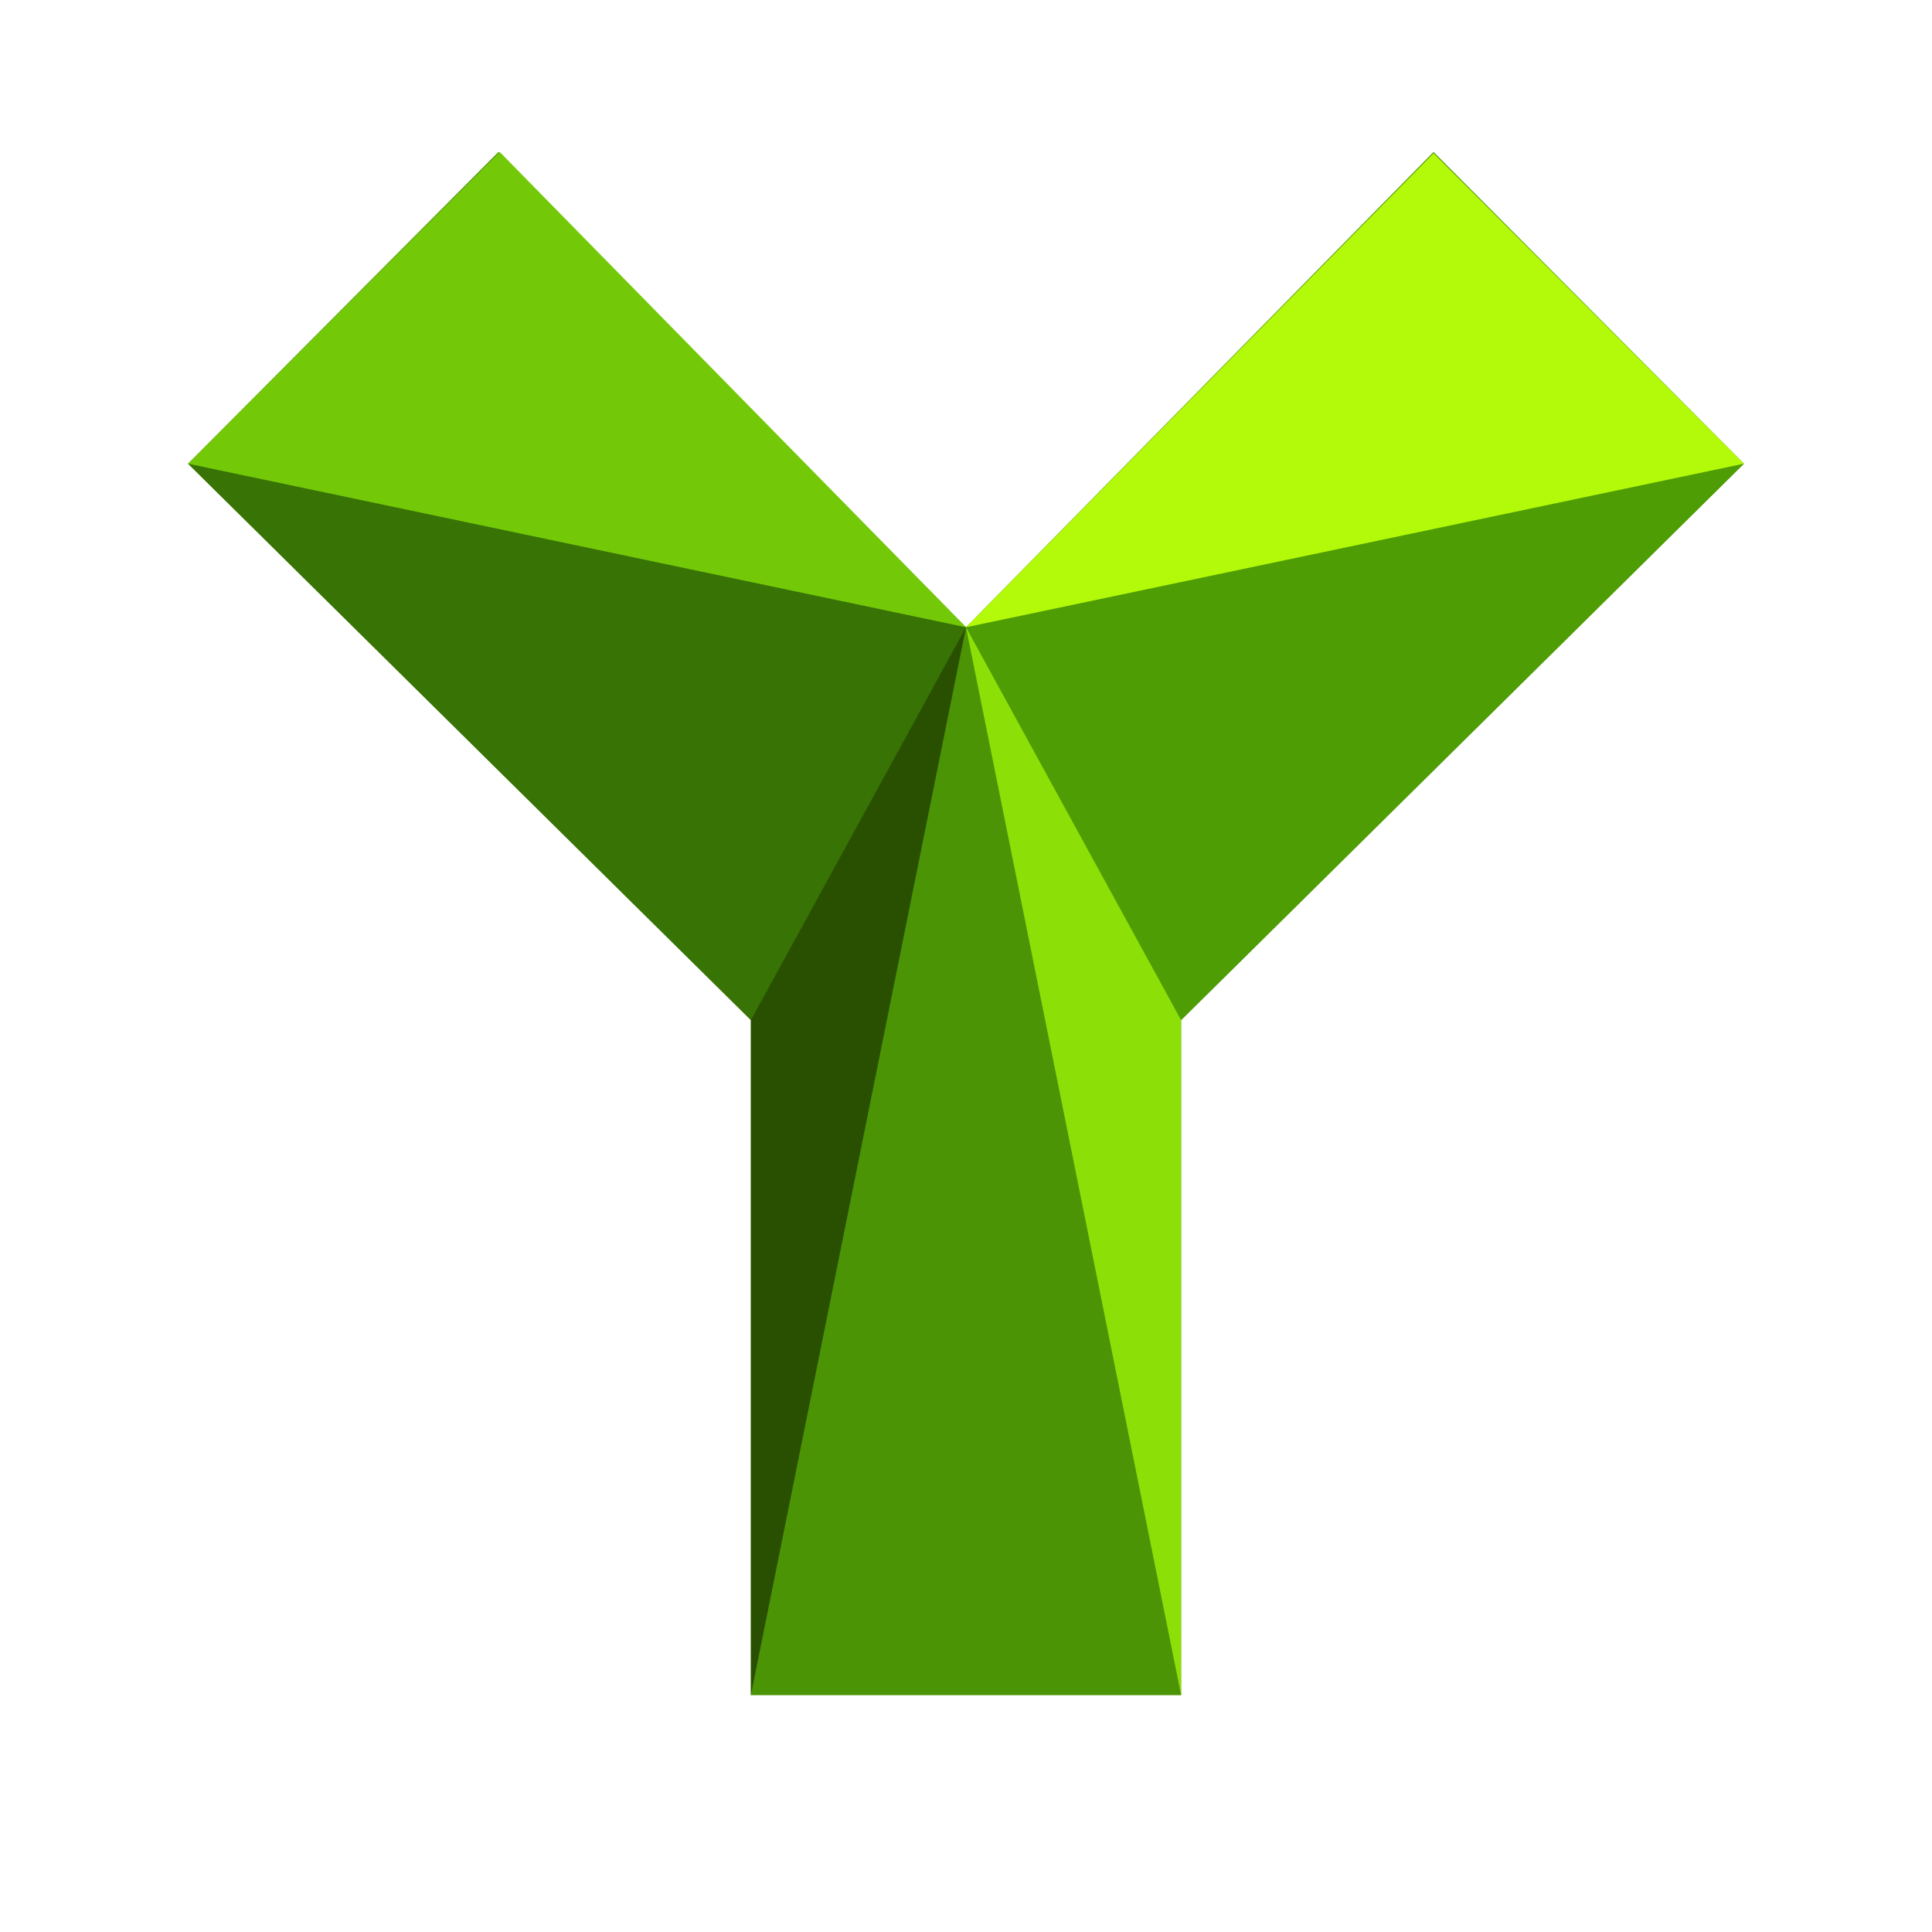
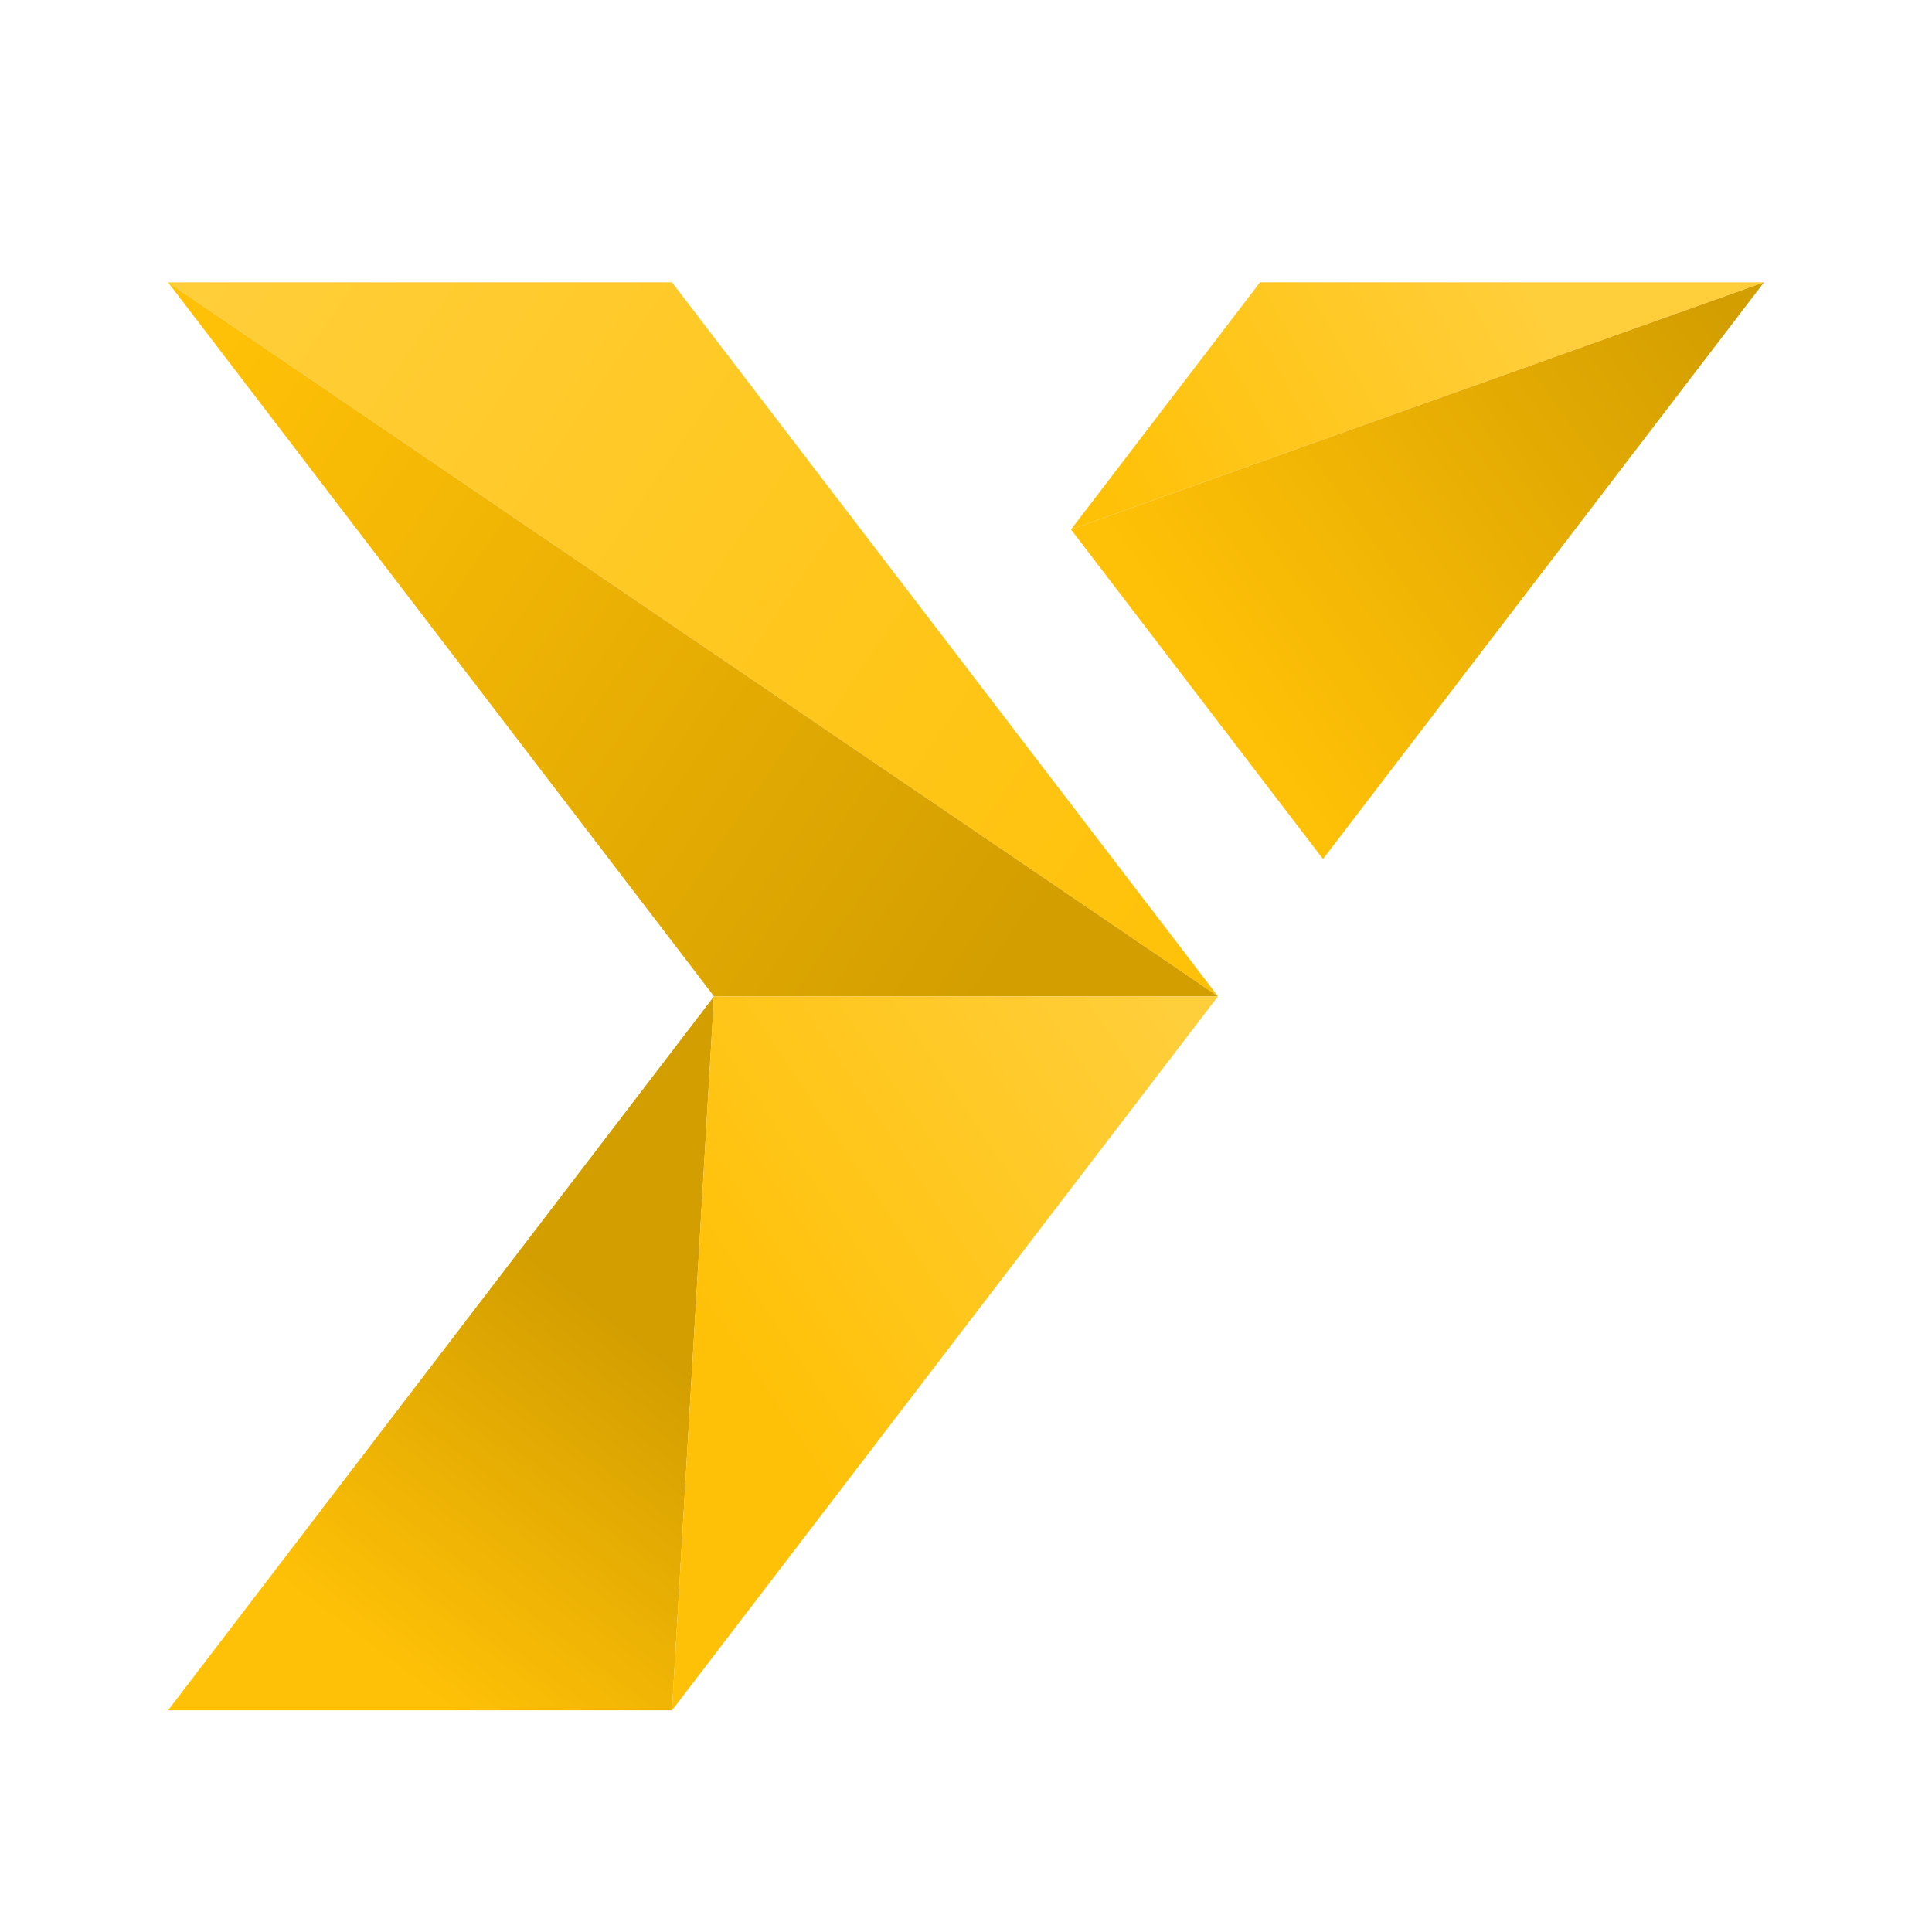
- <svg xmlns="http://www.w3.org/2000/svg" id="logosandtypes_com" viewBox="0 0 150 150">
-   <style>.st1{fill:#4b9405}</style>
-   <path d="M0 0h150v150H0V0z" fill="none" id="Layer_3" />
-   <g id="yesterday">
-     <path class="st1" d="M111.3 11.8L75 48.7 38.7 11.8 14.6 36l43.7 43.2v52.4h33.4V79.2L135.4 36z" />
-     <path id="path3040_1_" d="M14.6 36l24.2-24.2L75 48.7H32.4L14.6 36z" fill="#73c908" />
-     <path id="path3042_1_" d="M75 48.7l36.3-36.8L135.4 36 113 48.7H75z" fill="#b3fa0a" />
-     <path id="path3036_1_" d="M58.3 79.2L14.6 36 75 48.7v30.5H58.3z" fill="#387305" />
-     <path id="path3038_1_" d="M75 79.2V48.7L135.4 36 91.7 79.2H75z" fill="#4e9d04" />
-     <path id="path3032_1_" d="M58.3 131.6V79.2L75 48.7v77.7l-16.7 5.2z" fill="#295001" />
-     <path id="path3034_1_" d="M91.7 131.6L75 126.4V48.7l16.7 30.5v52.4" fill="#8cdf07" />
-     <path id="path3030_1_" class="st1" d="M58.3 131.6L75 48.7l16.7 82.9H58.3z" />
+ <svg xmlns="http://www.w3.org/2000/svg" xmlns:xlink="http://www.w3.org/1999/xlink" viewBox="0 0 414 414">
+   <defs>
+     <style>.cls-1{fill:url(#Безымянный_градиент_58);}.cls-2{fill:url(#Безымянный_градиент_57);}.cls-3{fill:url(#Безымянный_градиент_29);}.cls-4{fill:url(#Безымянный_градиент_22);}.cls-5{fill:url(#Безымянный_градиент_59);}.cls-6{fill:url(#Безымянный_градиент_58-2);}.cls-7{fill:none;}</style>
+     <linearGradient id="Безымянный_градиент_58" x1="325.81" y1="59.49" x2="236.69" y2="109" gradientUnits="userSpaceOnUse">
+       <stop offset="0" stop-color="#ffce3a" />
+       <stop offset="1" stop-color="#ffc107" />
+     </linearGradient>
+     <linearGradient id="Безымянный_градиент_57" x1="370.24" y1="67.08" x2="260.51" y2="145.89" gradientUnits="userSpaceOnUse">
+       <stop offset="0" stop-color="#d39e00" />
+       <stop offset="0.93" stop-color="#fcbe06" />
+       <stop offset="1" stop-color="#ffc107" />
+     </linearGradient>
+     <linearGradient id="Безымянный_градиент_29" x1="53.22" y1="35.33" x2="277.78" y2="188.97" gradientUnits="userSpaceOnUse">
+       <stop offset="0" stop-color="#ffce3a" />
+       <stop offset="0.81" stop-color="#ffc411" />
+       <stop offset="1" stop-color="#ffc107" />
+     </linearGradient>
+     <linearGradient id="Безымянный_градиент_22" x1="33.71" y1="94.95" x2="209.73" y2="215.37" gradientUnits="userSpaceOnUse">
+       <stop offset="0" stop-color="#ffc107" />
+       <stop offset="0.07" stop-color="#fcbe06" />
+       <stop offset="1" stop-color="#d39e00" />
+     </linearGradient>
+     <linearGradient id="Безымянный_градиент_59" x1="145.87" y1="293.12" x2="92.17" y2="363.64" gradientUnits="userSpaceOnUse">
+       <stop offset="0" stop-color="#d39e00" />
+       <stop offset="1" stop-color="#ffc107" />
+     </linearGradient>
+     <linearGradient id="Безымянный_градиент_58-2" x1="253.3" y1="219.66" x2="152.87" y2="287.07" xlink:href="#Безымянный_градиент_58" />
+   </defs>
+   <g id="Слой_2" data-name="Слой 2">
+     <g id="Rigth">
+       <polygon id="Right_top" data-name="Right top" class="cls-1" points="378 60.5 229.5 113.46 270 60.5 378 60.5" />
+       <polygon id="Right_buttom" data-name="Right buttom" class="cls-2" points="283.5 184.08 229.5 113.46 378 60.5 283.5 184.08" />
+     </g>
+     <g id="Left">
+       <polygon id="Left_top_righr" data-name="Left top righr" class="cls-3" points="36 60.5 144 60.5 261 213.5 36 60.5" />
+       <polygon id="Left_top_left" data-name="Left top left" class="cls-4" points="153 213.5 36 60.5 261 213.5 153 213.5" />
+       <polygon id="Left_buttom_left" data-name="Left buttom left" class="cls-5" points="36 366.5 153 213.5 144 366.5 36 366.5" />
+       <polygon id="Left_bottom_right" data-name="Left bottom right" class="cls-6" points="144 366.5 261 213.5 153 213.5 144 366.5" />
+     </g>
+     <g id="Внешний_контур" data-name="Внешний контур">
+       <rect class="cls-7" width="414" height="414" />
+     </g>
  </g>
</svg>
